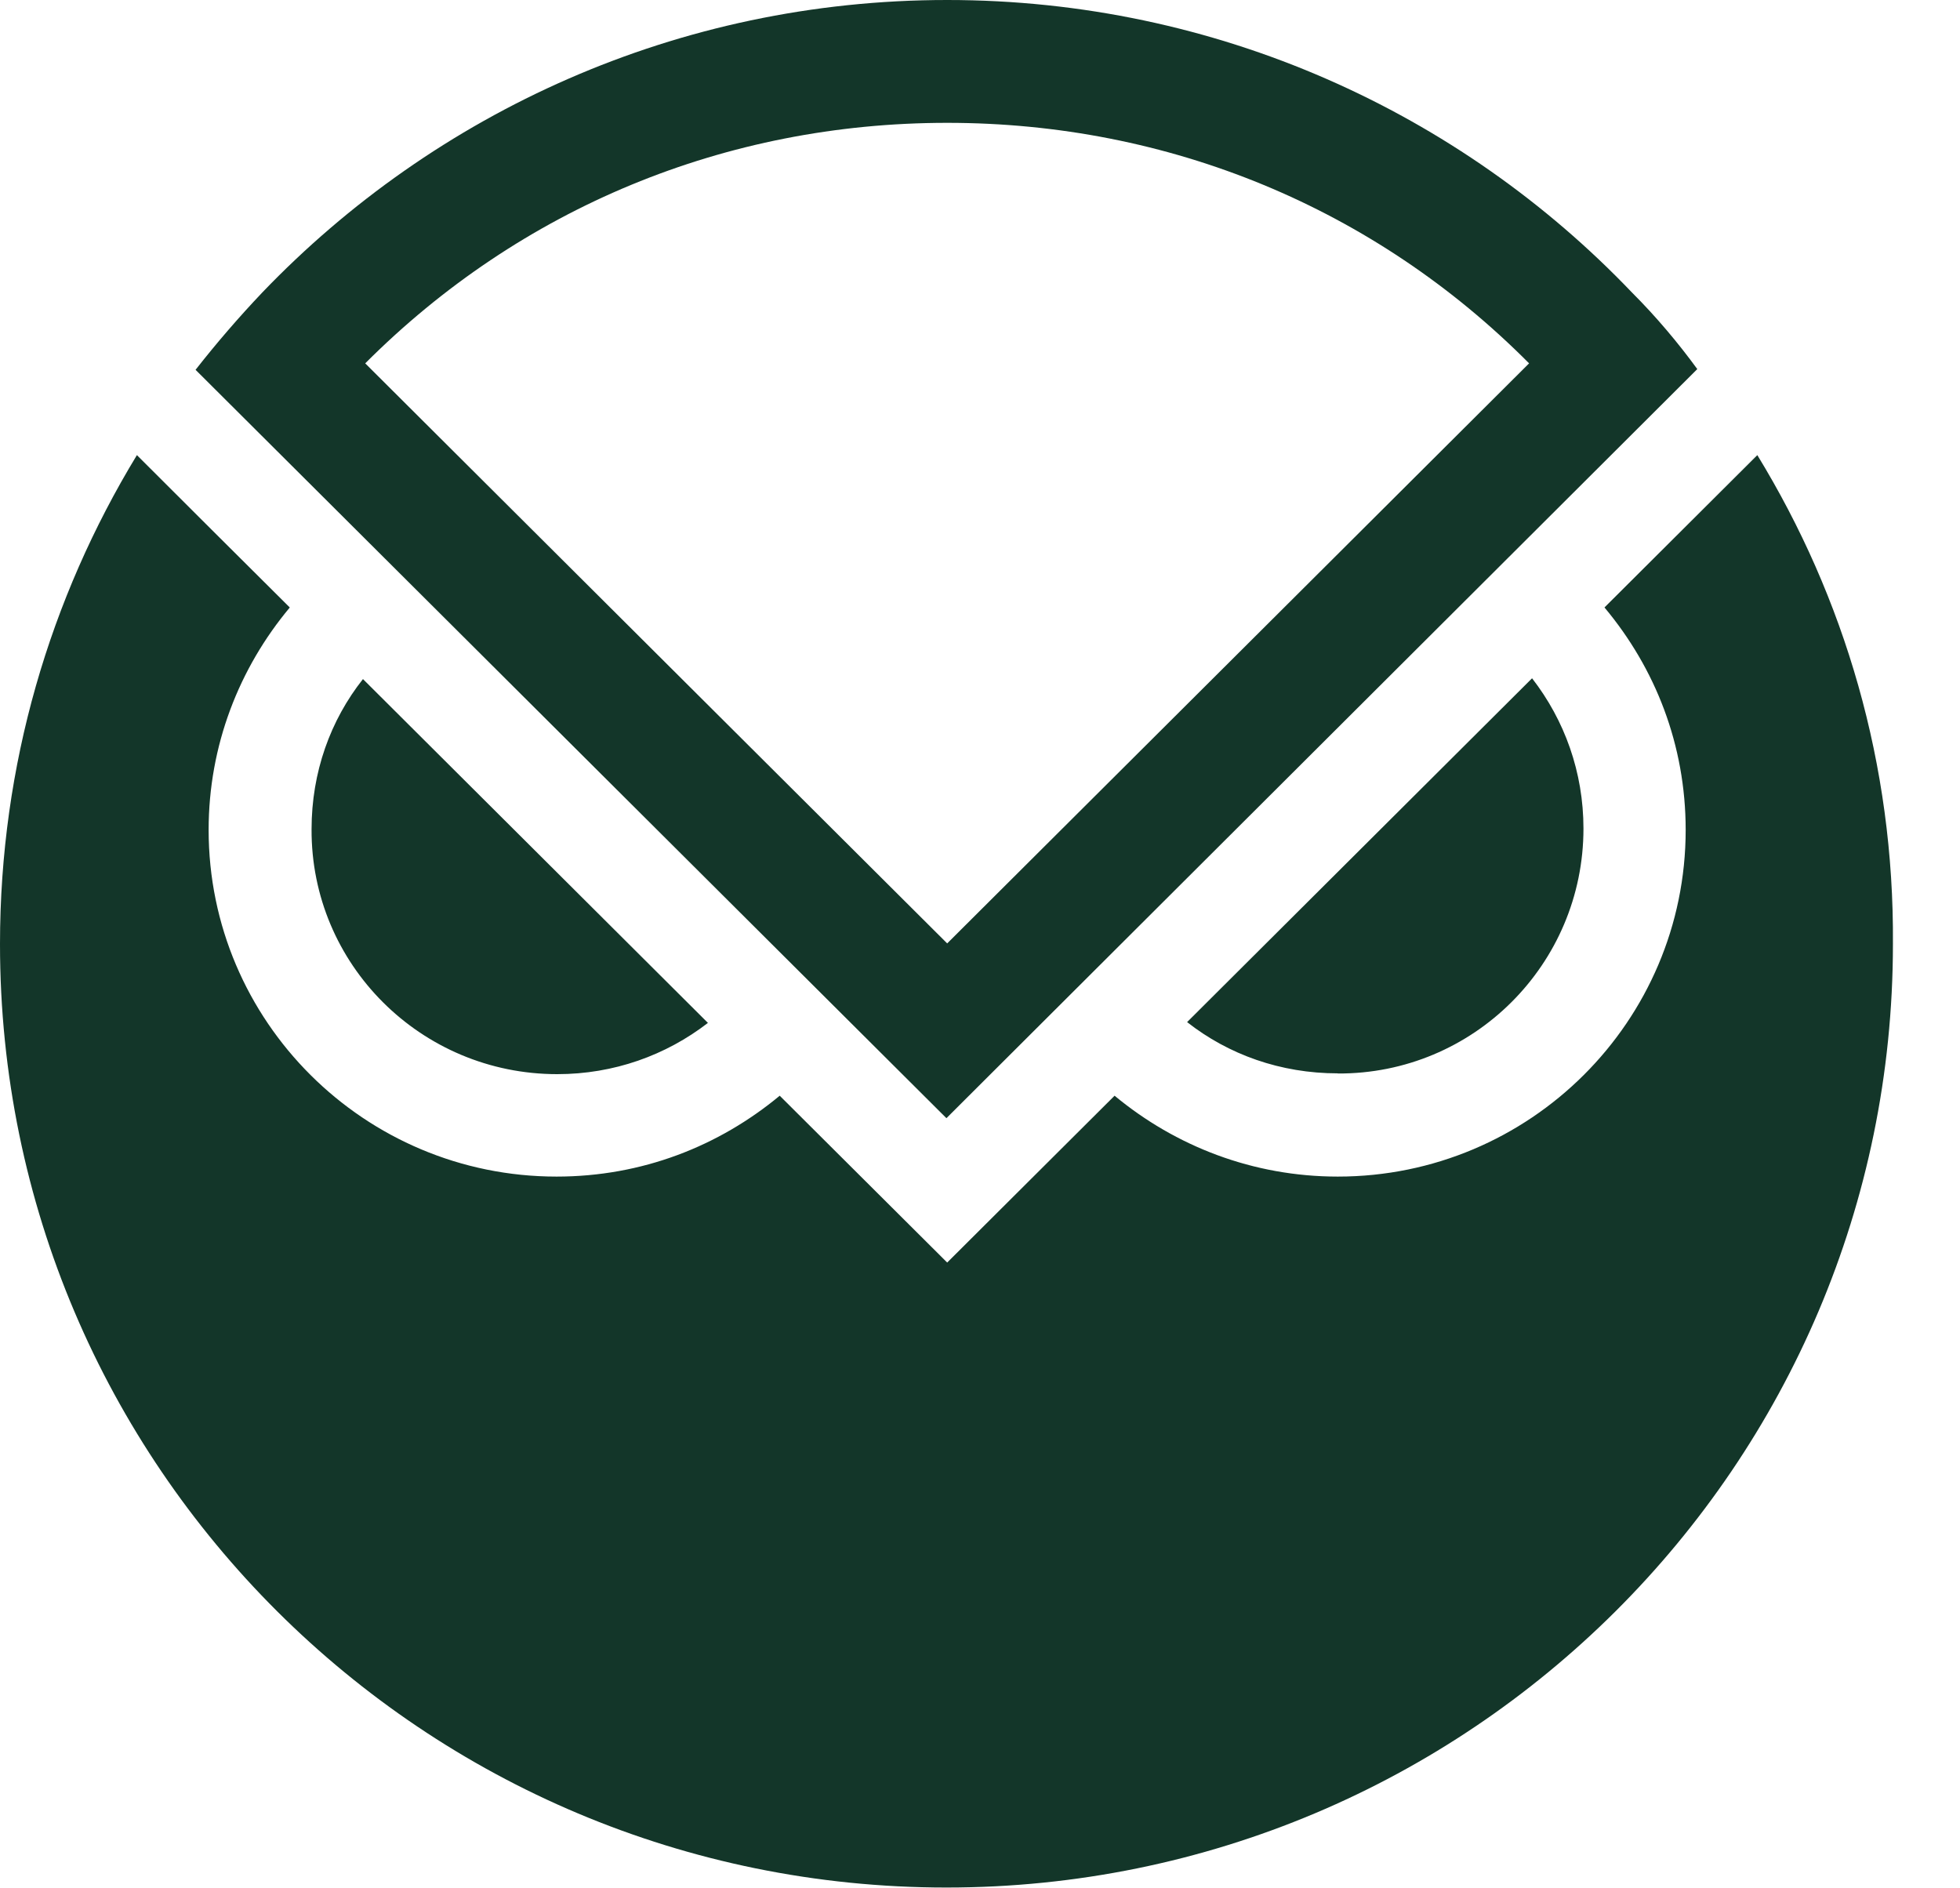
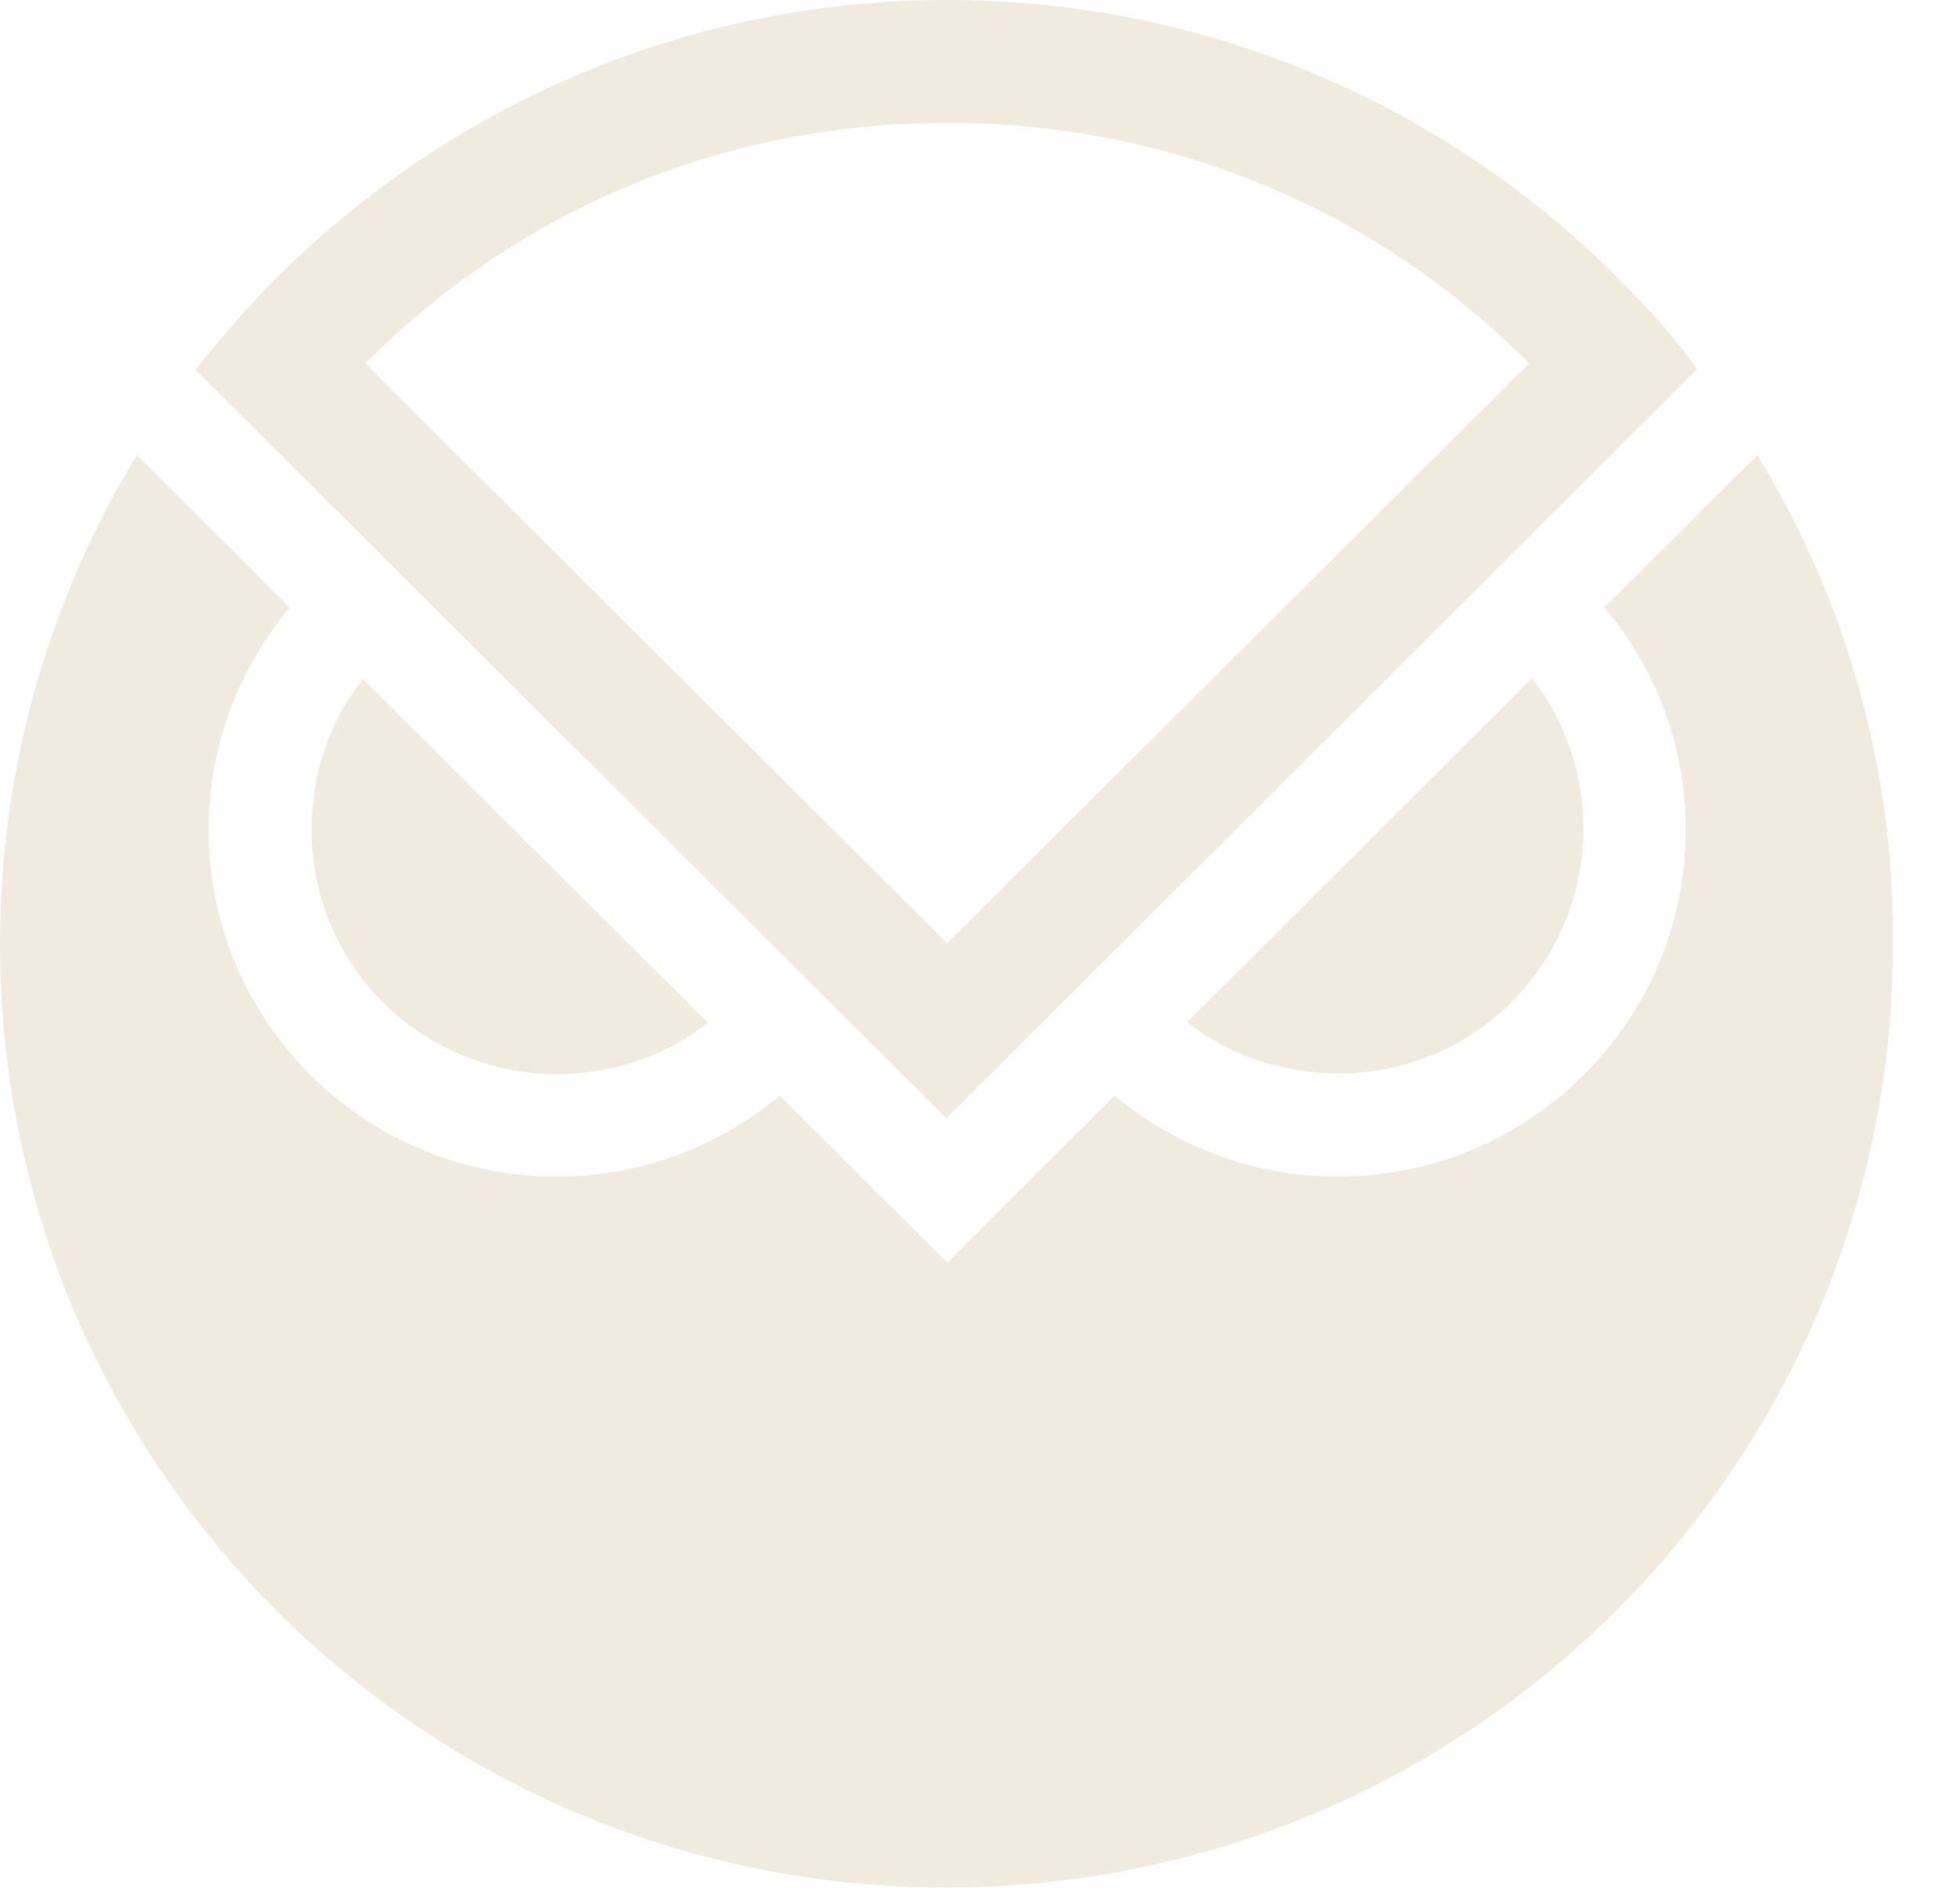
<svg xmlns="http://www.w3.org/2000/svg" width="27" height="26" viewBox="0 0 27 26" fill="none">
-   <path d="M5.031 5.005L13.048 12.995L21.064 5.005C18.938 2.866 16.103 1.692 13.048 1.692C9.993 1.692 7.168 2.866 5.031 5.005ZM13.038 15.403L2.694 5.094C2.983 4.725 3.292 4.367 3.613 4.029C5.989 1.552 9.334 0 13.048 0C16.761 0 20.116 1.552 22.482 4.03C22.811 4.358 23.121 4.727 23.381 5.084L13.038 15.402V15.403ZM22.103 8.368C22.802 9.204 23.221 10.258 23.221 11.432C23.221 14.068 21.074 16.207 18.429 16.207C17.261 16.207 16.193 15.789 15.354 15.093L13.048 17.391L10.741 15.093C9.902 15.789 8.844 16.207 7.667 16.207C5.021 16.207 2.874 14.068 2.874 11.432C2.874 10.268 3.294 9.203 3.992 8.368L2.913 7.294L1.886 6.269C0.689 8.238 0 10.536 0 13.005C0 20.189 5.839 26 13.038 26C20.237 26 26.076 20.18 26.076 13.005C26.095 10.528 25.407 8.23 24.208 6.269L22.102 8.368H22.103ZM18.429 14.787C20.296 14.796 21.813 13.283 21.813 11.413C21.813 10.637 21.553 9.92 21.105 9.343L16.353 14.079C16.922 14.526 17.64 14.785 18.429 14.785V14.787ZM4.292 11.422C4.292 10.636 4.552 9.92 5 9.354L9.752 14.09C9.173 14.537 8.455 14.796 7.676 14.796C5.799 14.796 4.283 13.283 4.292 11.422Z" fill="#133629" />
+   <path d="M5.031 5.005L13.048 12.995L21.064 5.005C18.938 2.866 16.103 1.692 13.048 1.692C9.993 1.692 7.168 2.866 5.031 5.005ZM13.038 15.403L2.694 5.094C2.983 4.725 3.292 4.367 3.613 4.029C5.989 1.552 9.334 0 13.048 0C16.761 0 20.116 1.552 22.482 4.03C22.811 4.358 23.121 4.727 23.381 5.084L13.038 15.402V15.403ZM22.103 8.368C22.802 9.204 23.221 10.258 23.221 11.432C23.221 14.068 21.074 16.207 18.429 16.207C17.261 16.207 16.193 15.789 15.354 15.093L13.048 17.391L10.741 15.093C9.902 15.789 8.844 16.207 7.667 16.207C5.021 16.207 2.874 14.068 2.874 11.432C2.874 10.268 3.294 9.203 3.992 8.368L2.913 7.294L1.886 6.269C0.689 8.238 0 10.536 0 13.005C0 20.189 5.839 26 13.038 26C20.237 26 26.076 20.18 26.076 13.005C26.095 10.528 25.407 8.23 24.208 6.269L22.102 8.368H22.103ZM18.429 14.787C20.296 14.796 21.813 13.283 21.813 11.413C21.813 10.637 21.553 9.92 21.105 9.343L16.353 14.079C16.922 14.526 17.64 14.785 18.429 14.785V14.787ZM4.292 11.422C4.292 10.636 4.552 9.92 5 9.354L9.752 14.09C9.173 14.537 8.455 14.796 7.676 14.796C5.799 14.796 4.283 13.283 4.292 11.422Z" fill="#F0EBDE" />
</svg>
